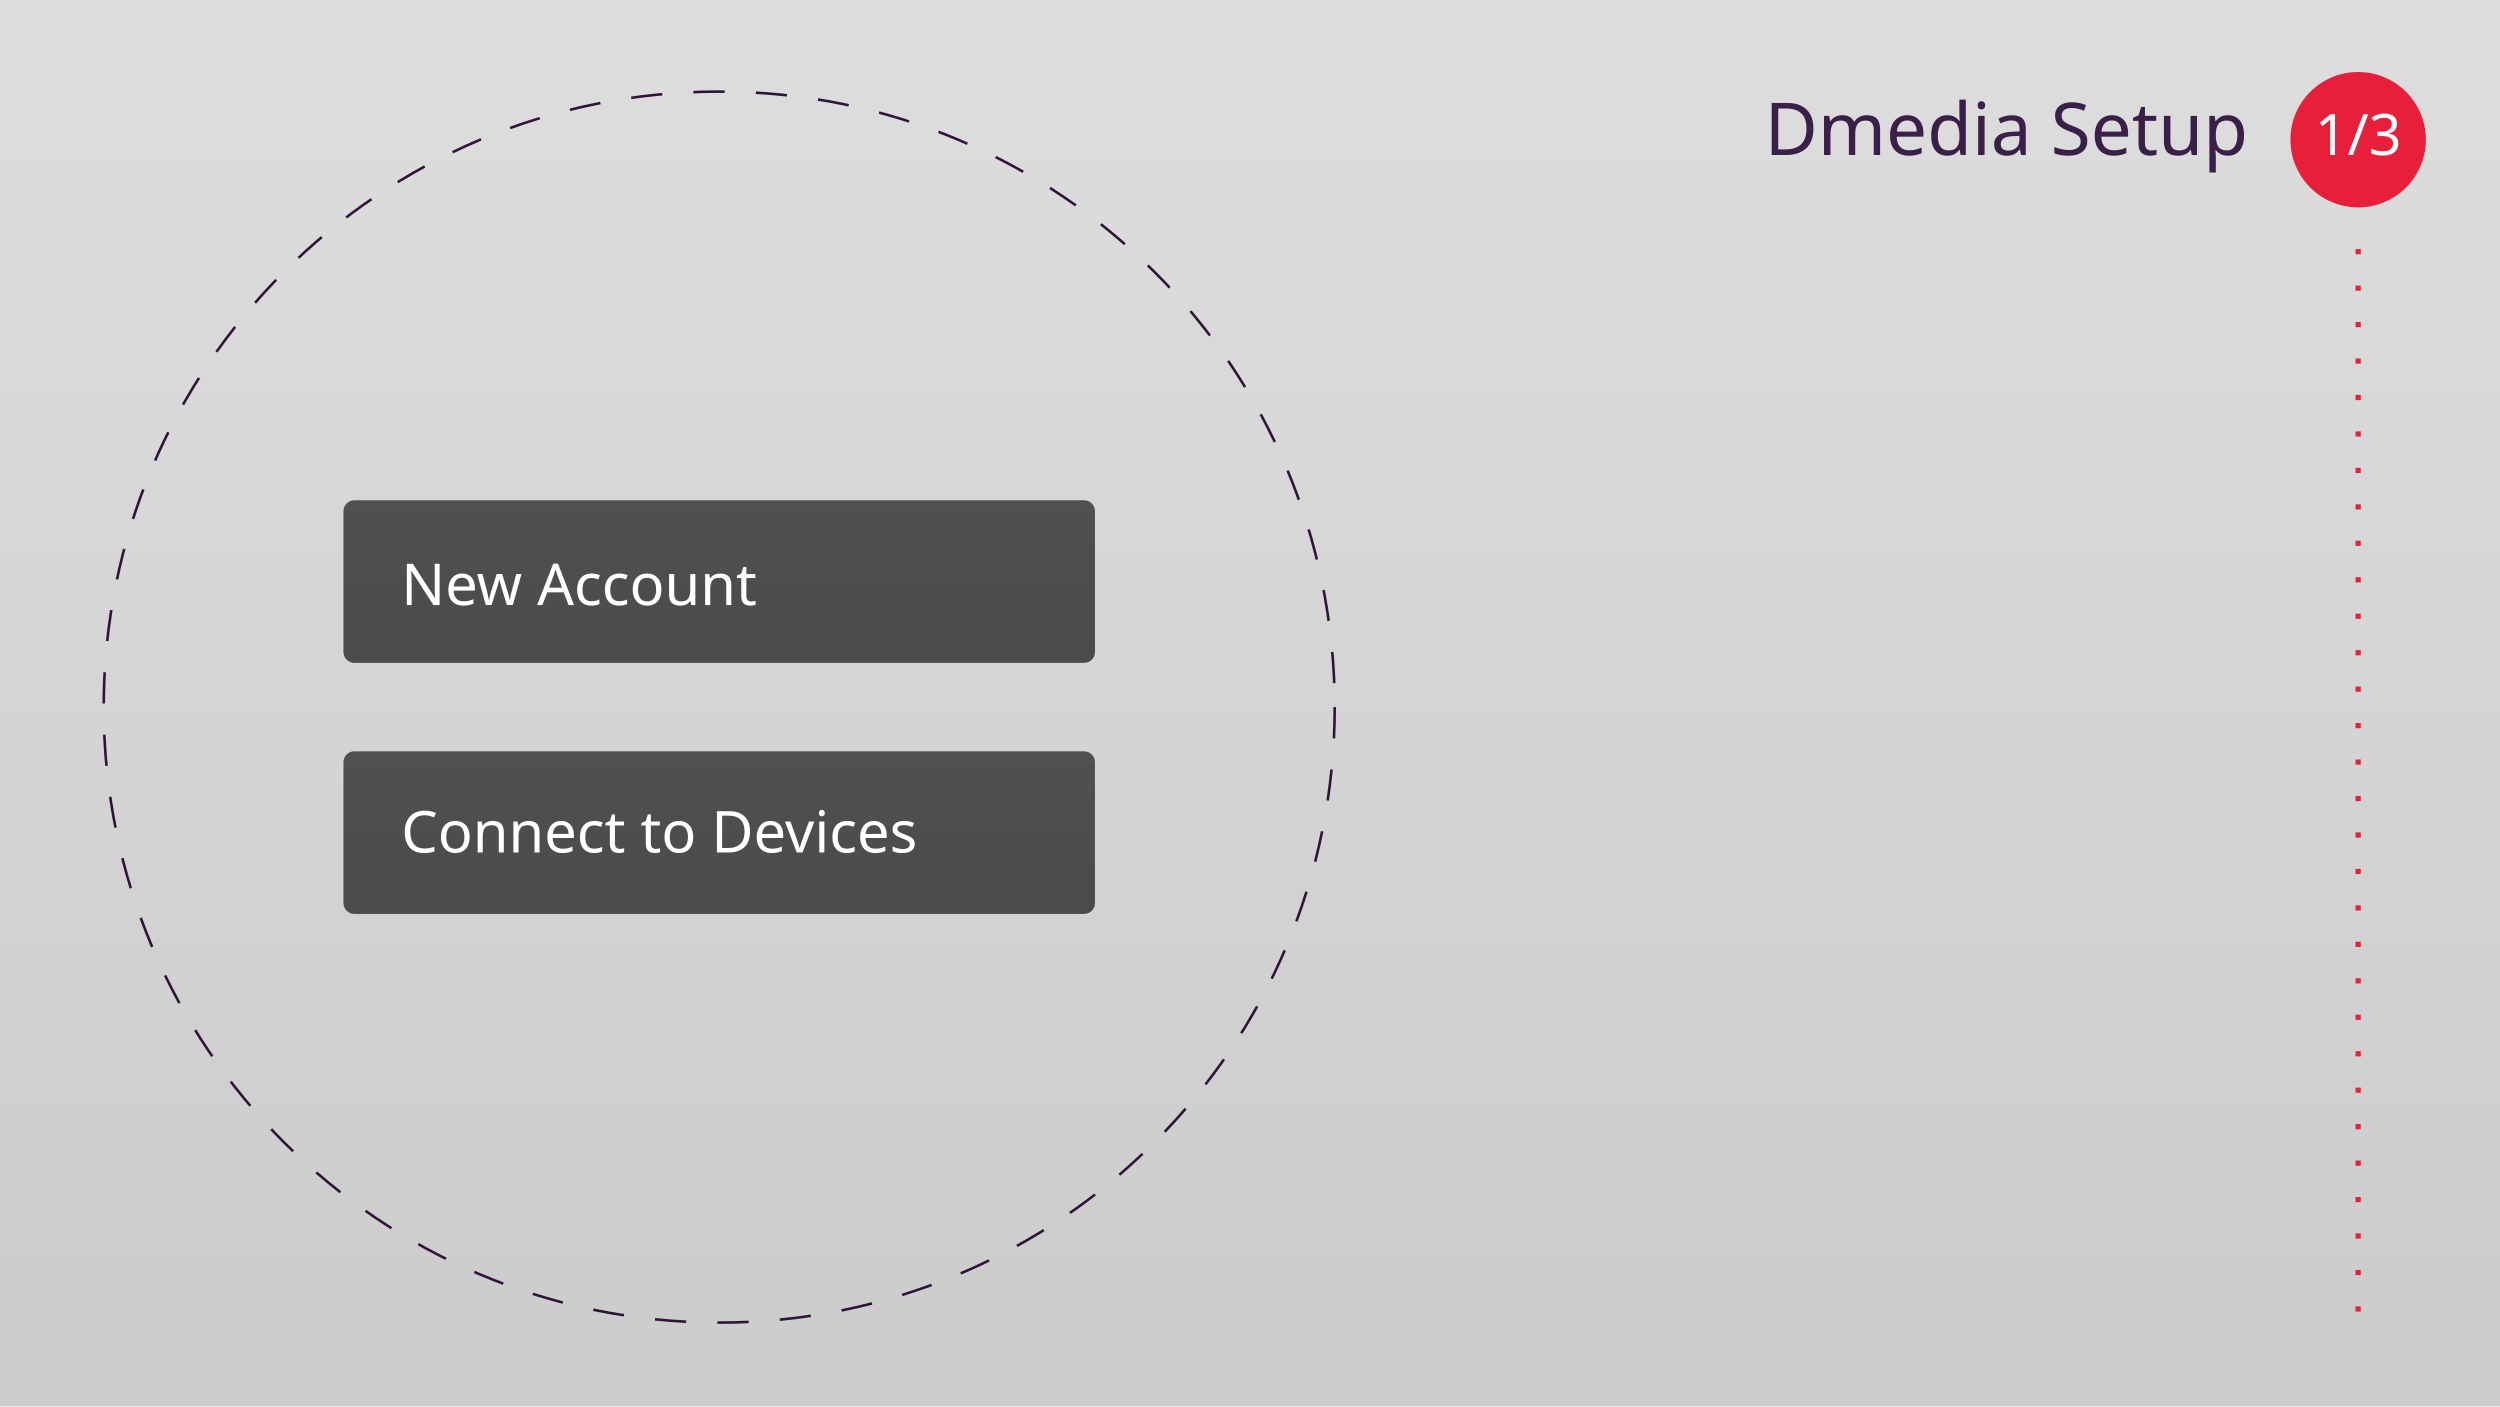
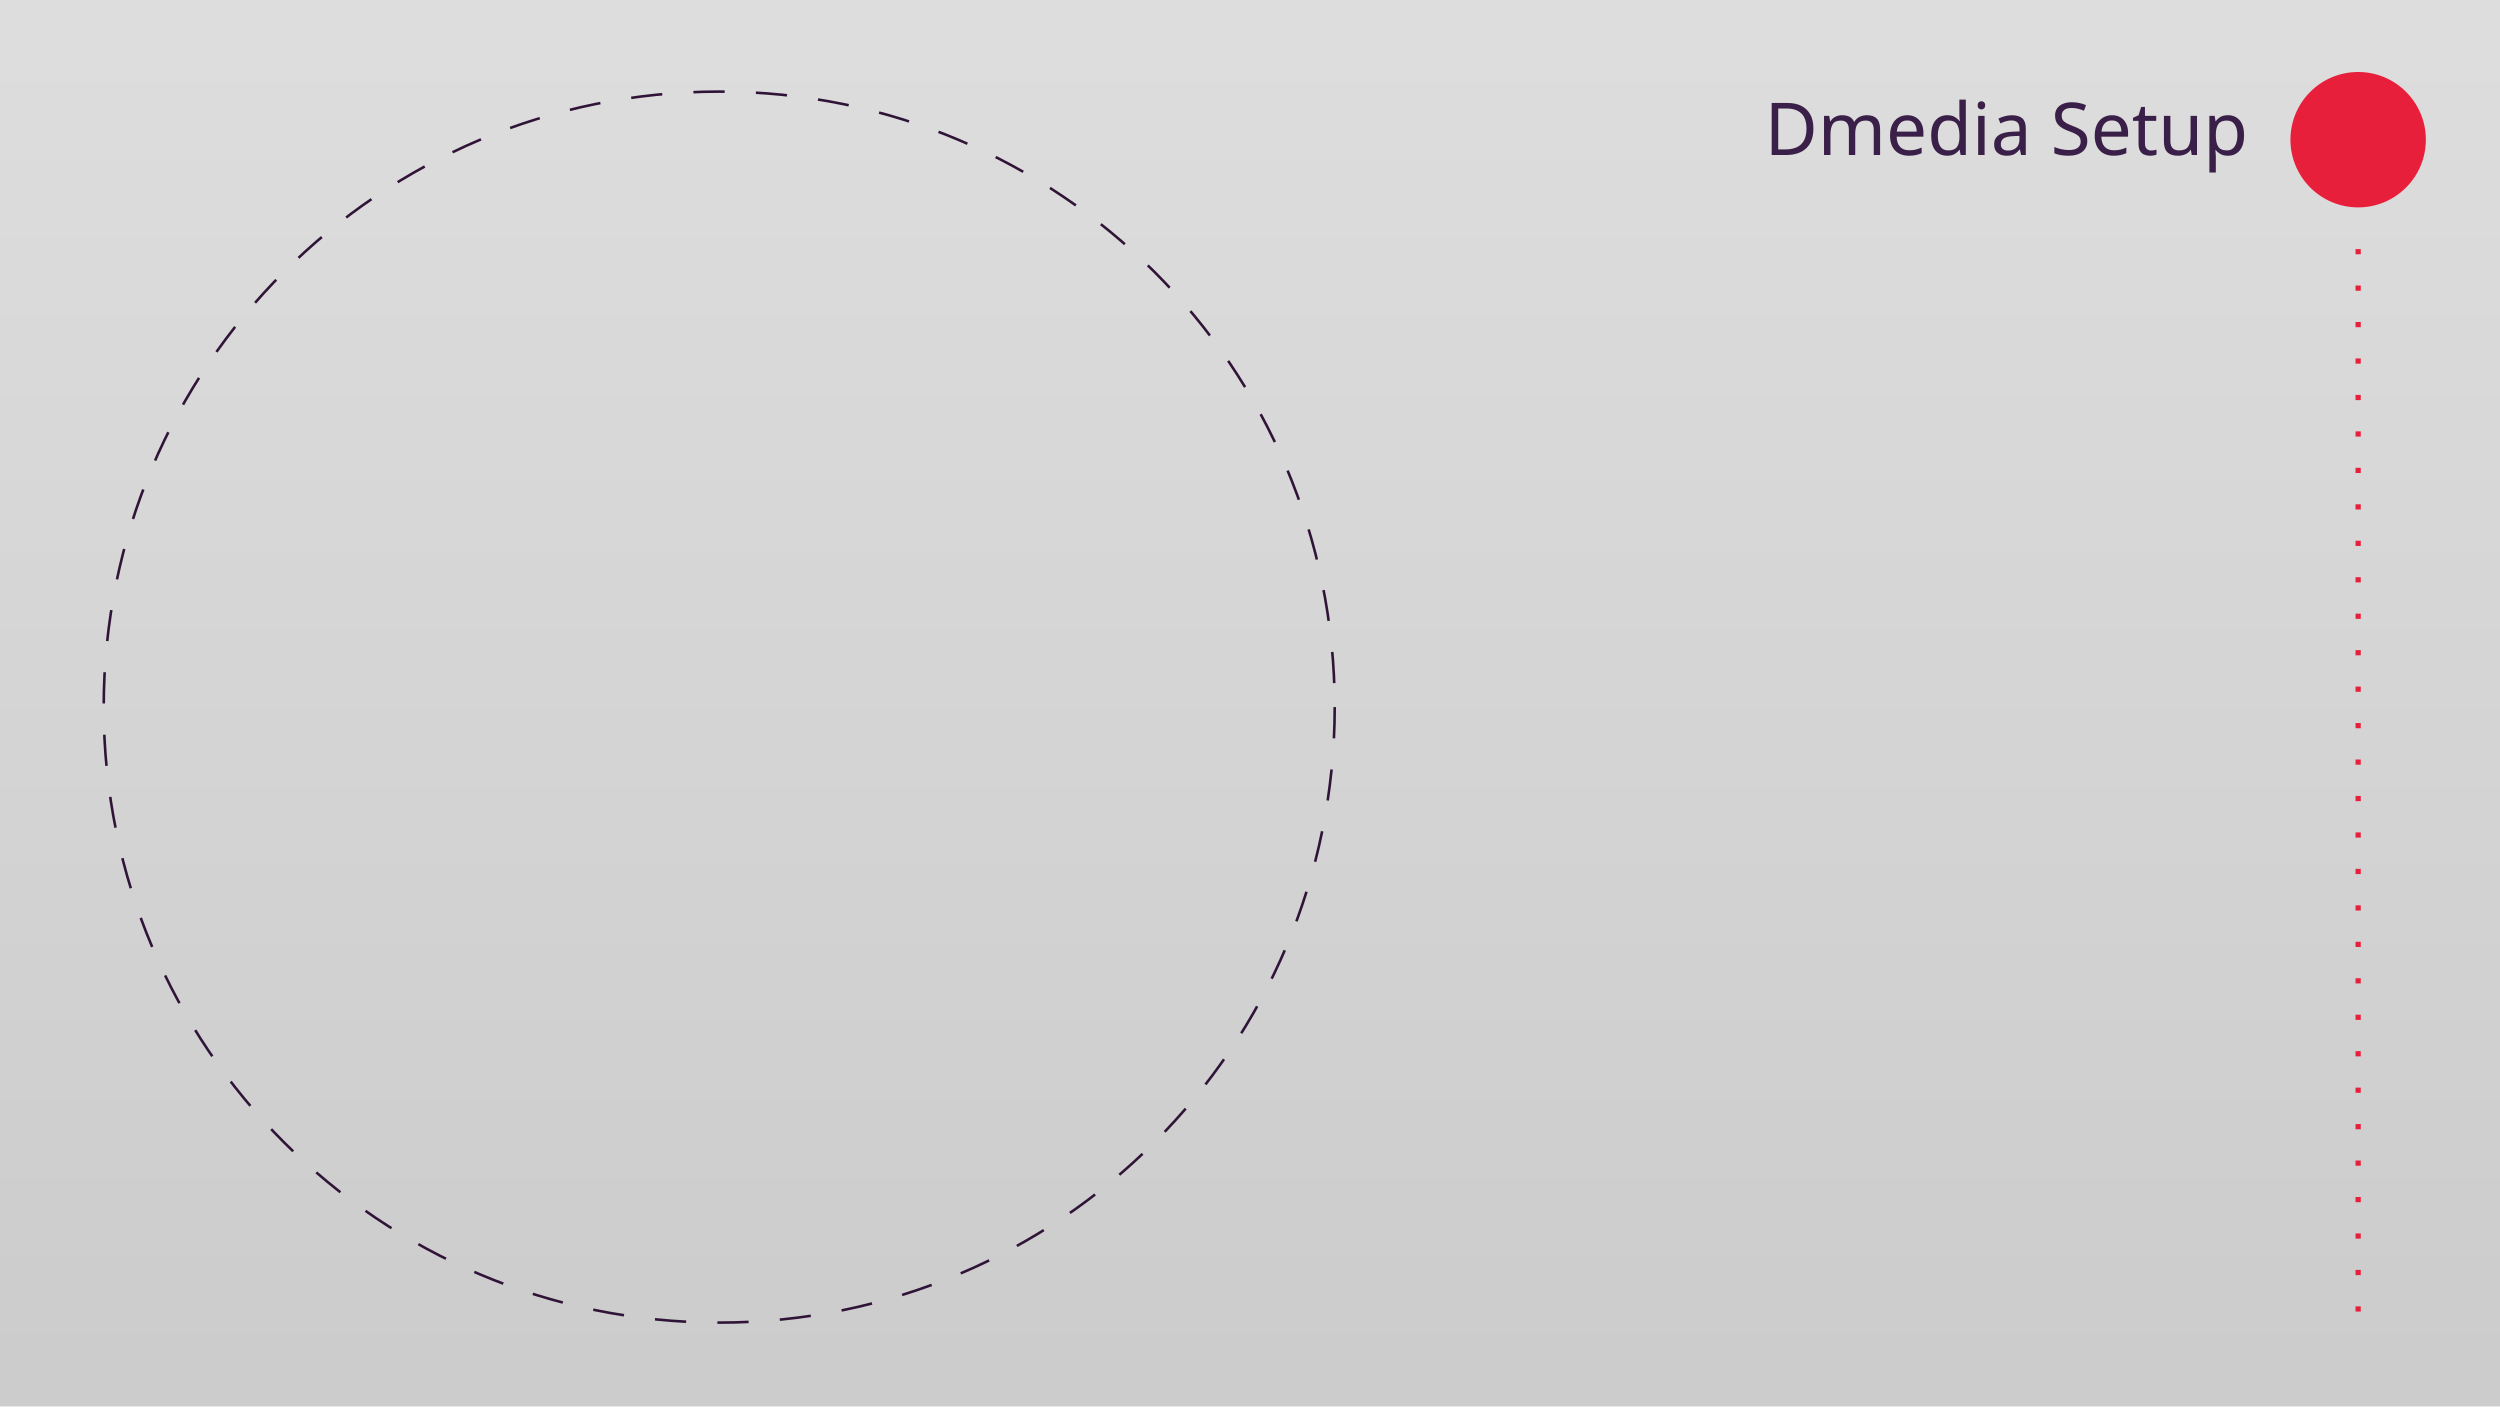
<svg xmlns="http://www.w3.org/2000/svg" xmlns:xlink="http://www.w3.org/1999/xlink" width="960" height="540" id="svg2" version="1.1">
  <defs id="defs4">
    <linearGradient id="linearGradient3803">
      <stop style="stop-color:#dddddd;stop-opacity:1" offset="0" id="stop3805" />
      <stop style="stop-color:#cccccc;stop-opacity:1" offset="1" id="stop3807" />
    </linearGradient>
    <linearGradient id="linearGradient3759">
      <stop style="stop-color:#505050;stop-opacity:1;" offset="0" id="stop3761" />
      <stop style="stop-color:#4b4b4b;stop-opacity:1" offset="1" id="stop3763" />
    </linearGradient>
    <linearGradient id="linearGradient3080">
      <stop style="stop-color:#505050;stop-opacity:1;" offset="0" id="stop3082" />
      <stop style="stop-color:#4b4b4b;stop-opacity:1" offset="1" id="stop3084" />
    </linearGradient>
    <linearGradient xlink:href="#linearGradient3759" id="linearGradient3172" gradientUnits="userSpaceOnUse" gradientTransform="matrix(1.386667,0,0,1,-50.09817,278.0255)" x1="233" y1="463.362" x2="233" y2="508.65" />
    <linearGradient xlink:href="#linearGradient3759" id="linearGradient3175" gradientUnits="userSpaceOnUse" gradientTransform="matrix(1.386667,0,0,1,-50.09817,328.0255)" x1="233" y1="463.362" x2="233" y2="508.65" />
    <linearGradient xlink:href="#linearGradient3803" id="linearGradient3178" gradientUnits="userSpaceOnUse" x1="441" y1="198.362" x2="441" y2="606.367" gradientTransform="matrix(1.333333,0,0,1.2529,-17.33333,280.1219)" />
    <linearGradient xlink:href="#linearGradient3759" id="linearGradient3024" gradientUnits="userSpaceOnUse" gradientTransform="matrix(1.386667,0,0,1,-50.09817,278.0255)" x1="233" y1="463.362" x2="233" y2="508.65" />
    <linearGradient xlink:href="#linearGradient3759" id="linearGradient3026" gradientUnits="userSpaceOnUse" gradientTransform="matrix(1.386667,0,0,1,-50.09817,328.0255)" x1="233" y1="463.362" x2="233" y2="508.65" />
+     <linearGradient xlink:href="#linearGradient3759" id="linearGradient3787" gradientUnits="userSpaceOnUse" gradientTransform="matrix(1.386667,0,0,1,-50.09817,278.0255)" x1="233" y1="463.362" x2="233" y2="508.65" />
+     <linearGradient xlink:href="#linearGradient3759" id="linearGradient3790" gradientUnits="userSpaceOnUse" gradientTransform="matrix(1.923894,0,0,1.387424,-160.5488,60.20719)" x1="233" y1="463.362" x2="233" y2="508.65" />
  </defs>
  <g id="layer1" transform="translate(0,-512.3622)">
    <rect style="fill:url(#linearGradient3178);fill-opacity:1;stroke:none" id="rect2985" width="960" height="540" x="0" y="512.362" />
-     <g id="g3788" transform="matrix(1.387424,0,0,1.387424,-91.04146,-325.532)">
-       <g id="g3776">
-         <rect rx="3" ry="3" y="742.388" x="160.675" height="45" width="208" id="rect3785" style="fill:url(#linearGradient3024);fill-opacity:1;stroke:none" />
-       </g>
-       <text id="text3777" y="771.388" x="176.675" style="font-size:16px;font-style:normal;font-variant:normal;font-weight:normal;font-stretch:normal;text-align:start;line-height:150%;letter-spacing:0px;word-spacing:0px;writing-mode:lr-tb;text-anchor:start;fill:#ffffff;fill-opacity:1;stroke:none;font-family:Ubuntu;-inkscape-font-specification:Ubuntu" xml:space="preserve">
-         <tspan y="771.388" x="176.675" id="tspan3779">New Account</tspan>
-       </text>
-     </g>
-     <g id="g3779" transform="matrix(1.387424,0,0,1.387424,-91.04146,-298.5105)">
-       <rect rx="3" ry="3" y="792.388" x="160.675" height="45" width="208" id="rect3755" style="fill:url(#linearGradient3026);fill-opacity:1;stroke:none" />
-       <text xml:space="preserve" style="font-size:16px;font-style:normal;font-variant:normal;font-weight:normal;font-stretch:normal;text-align:start;line-height:150%;letter-spacing:0px;word-spacing:0px;writing-mode:lr-tb;text-anchor:start;fill:#ffffff;fill-opacity:1;stroke:none;font-family:Ubuntu;-inkscape-font-specification:Ubuntu" x="176.675" y="820.388" id="text3781">
-         <tspan id="tspan3783" x="176.675" y="820.388">Connect to Devices</tspan>
-       </text>
-     </g>
    <path style="fill:none;stroke:#301438;stroke-width:0.751;stroke-miterlimit:4;stroke-opacity:1;stroke-dasharray:9.012, 9.012;stroke-dashoffset:0" id="path3789" d="m 419,387.862 c 0,98.031 -79.469,177.5 -177.5,177.5 -98.031,0 -177.5,-79.469 -177.5,-177.5 0,-98.031 79.469,-177.5 177.5,-177.5 98.031,0 177.5,79.469 177.5,177.5 z" transform="matrix(1.331569,0,0,1.331569,-45.39876,267.4224)" />
    <path style="fill:none;stroke:#e81f3b;stroke-width:2;stroke-linecap:butt;stroke-linejoin:miter;stroke-miterlimit:4;stroke-opacity:1;stroke-dasharray:2, 12;stroke-dashoffset:0" d="m 905.529,608.005 0,410.357" id="path3797" />
    <path style="fill:#e81f3b;fill-opacity:1;stroke:none" id="path3791" d="m 517,426.362 c 0,14.359 -11.641,26 -26,26 -14.359,0 -26,-11.641 -26,-26 0,-14.359 11.641,-26 26,-26 14.359,0 26,11.641 26,26 z" transform="translate(414.5287,139.6433)" />
-     <text xml:space="preserve" style="font-size:16px;font-style:normal;font-variant:normal;font-weight:normal;font-stretch:normal;text-align:start;line-height:150%;letter-spacing:0px;word-spacing:0px;writing-mode:lr-tb;text-anchor:start;fill:#ffffff;fill-opacity:1;stroke:none;font-family:Ubuntu;-inkscape-font-specification:Ubuntu" x="888.842" y="571.88" id="text3793">
-       <tspan id="tspan3795" x="888.842" y="571.88" style="font-size:22px;font-style:normal;font-variant:normal;font-weight:normal;font-stretch:normal;font-family:Ubuntu Mono;-inkscape-font-specification:Ubuntu Mono">1/3</tspan>
-     </text>
    <text xml:space="preserve" style="font-size:16px;font-style:normal;font-variant:normal;font-weight:normal;font-stretch:normal;text-align:start;line-height:150%;letter-spacing:0px;word-spacing:0px;writing-mode:lr-tb;text-anchor:start;fill:#30143f;fill-opacity:0.941;stroke:none;font-family:Ubuntu;-inkscape-font-specification:Ubuntu" x="677.608" y="571.88" id="text3799">
      <tspan id="tspan3801" x="677.608" y="571.88" style="font-size:28px;font-weight:500;fill:#30143f;fill-opacity:0.941;-inkscape-font-specification:Ubuntu Medium">Dmedia Setup</tspan>
    </text>
  </g>
</svg>
